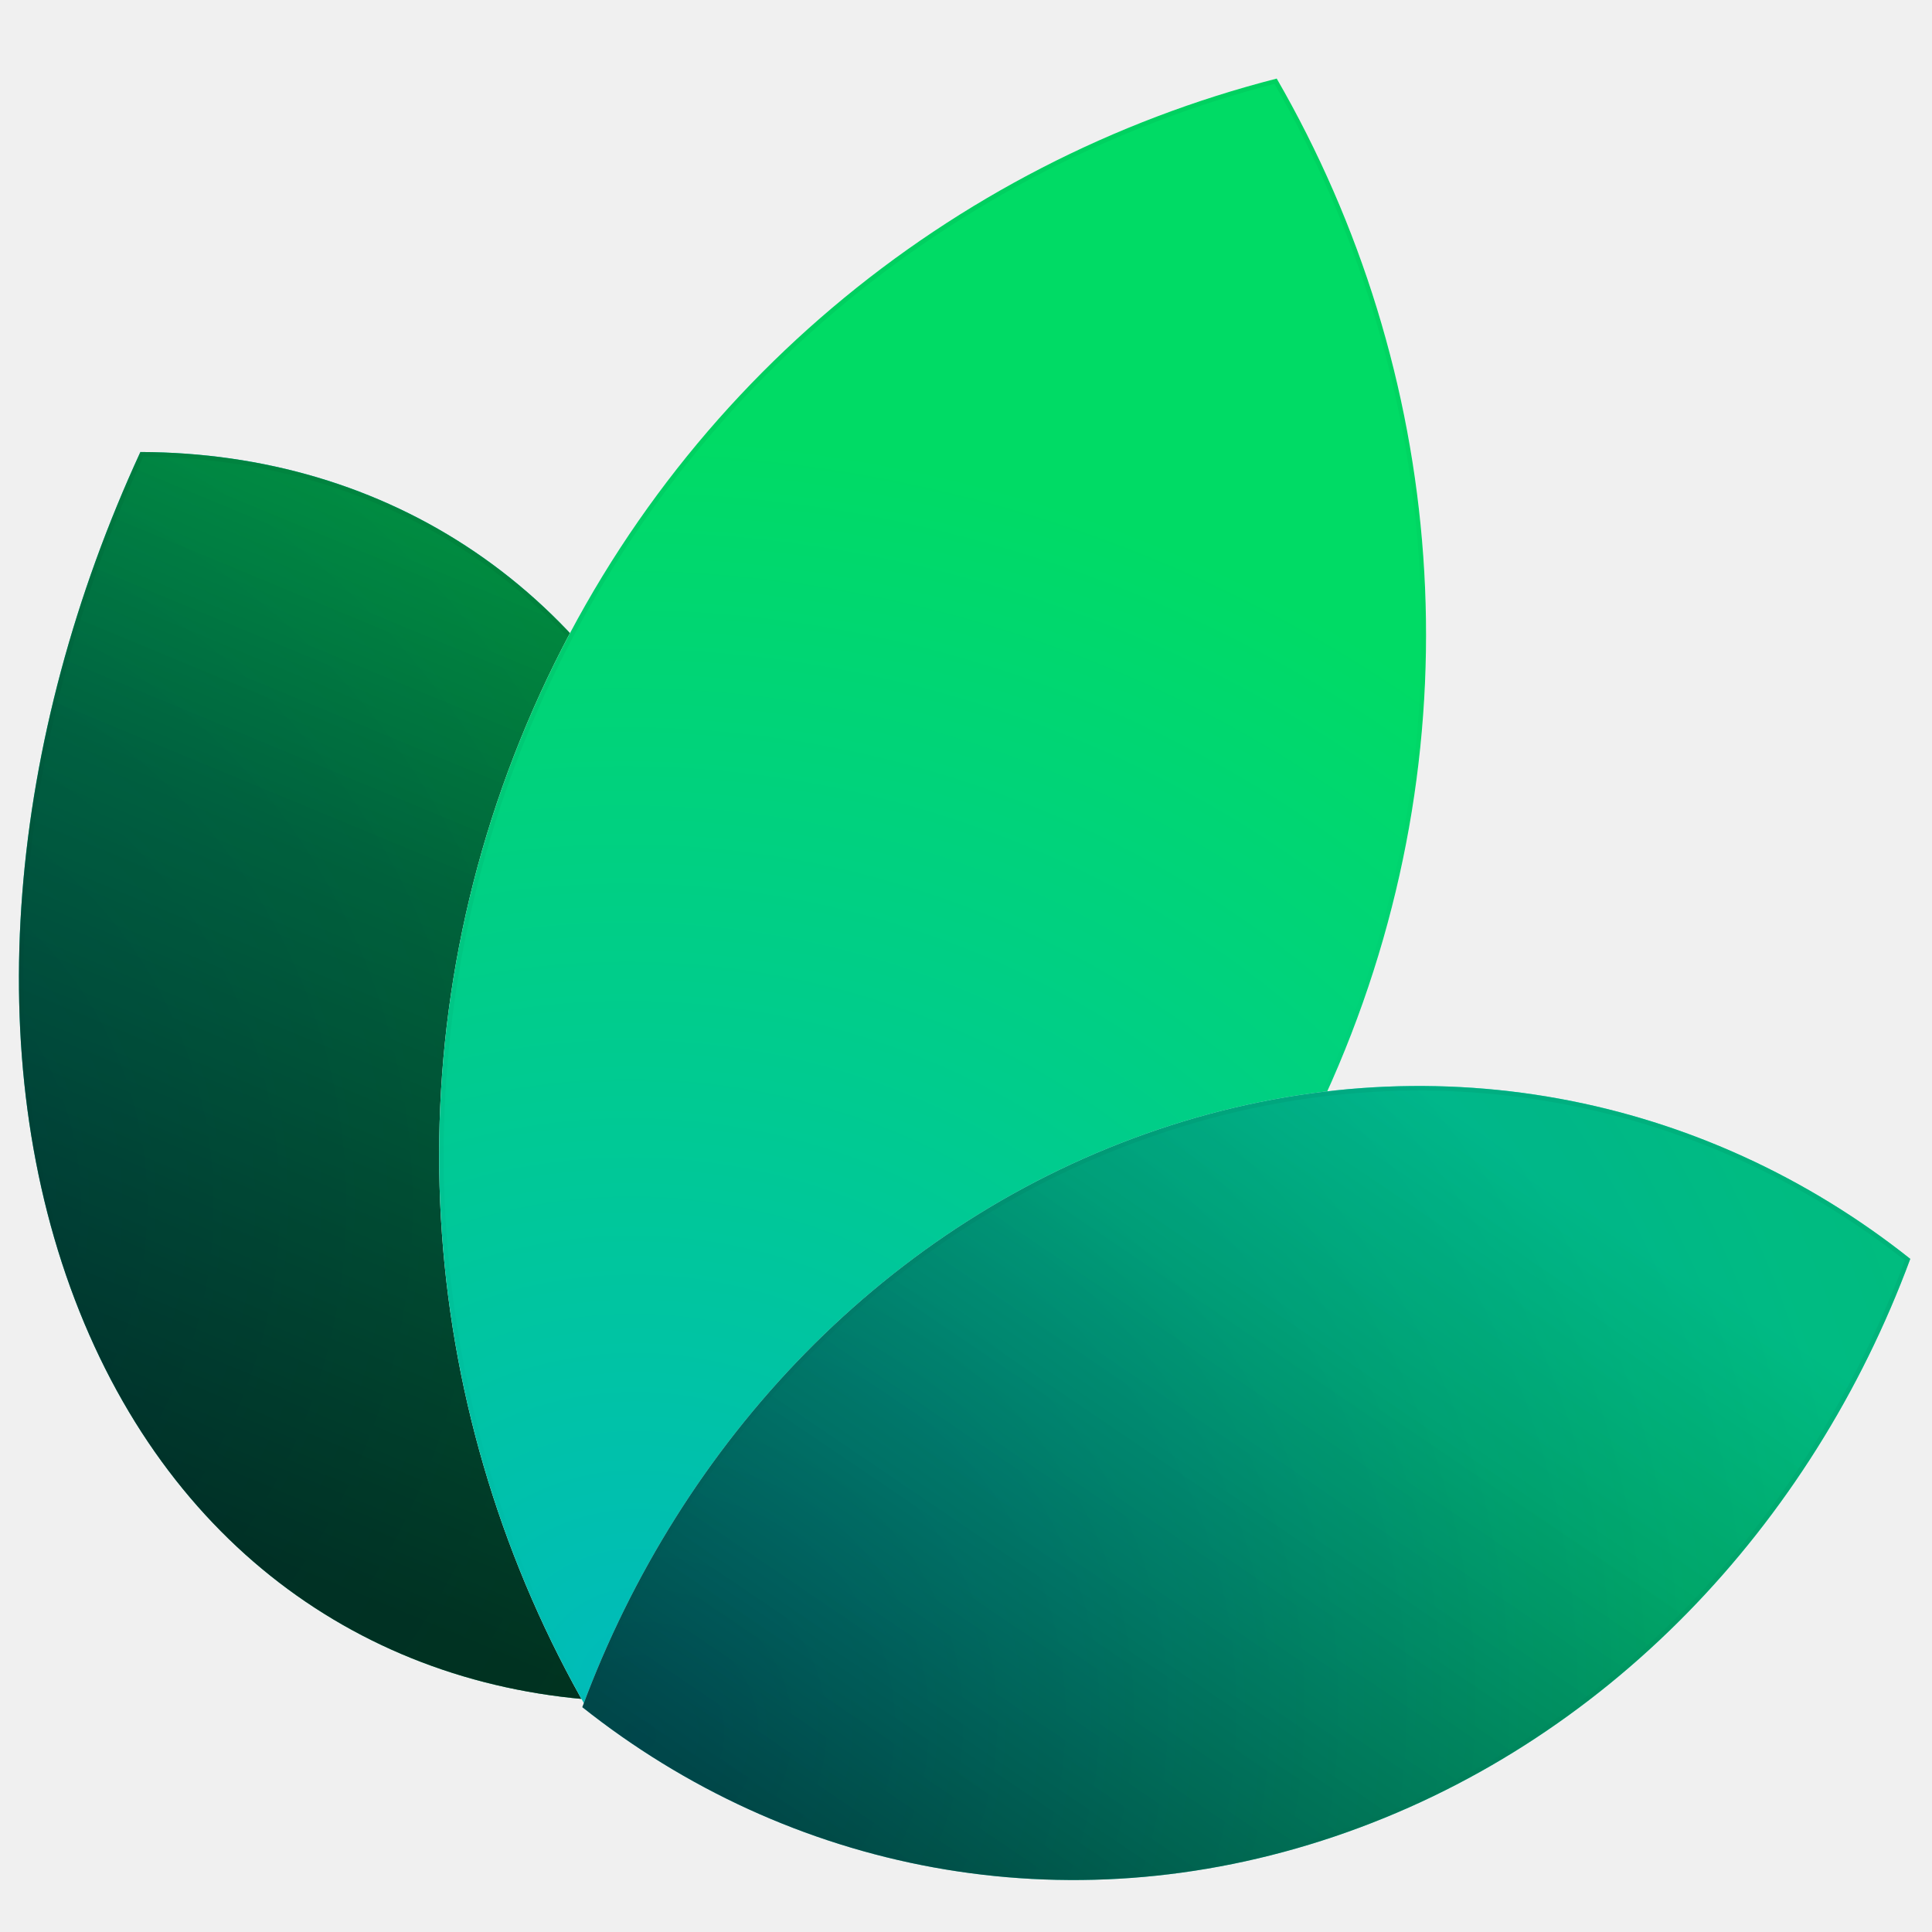
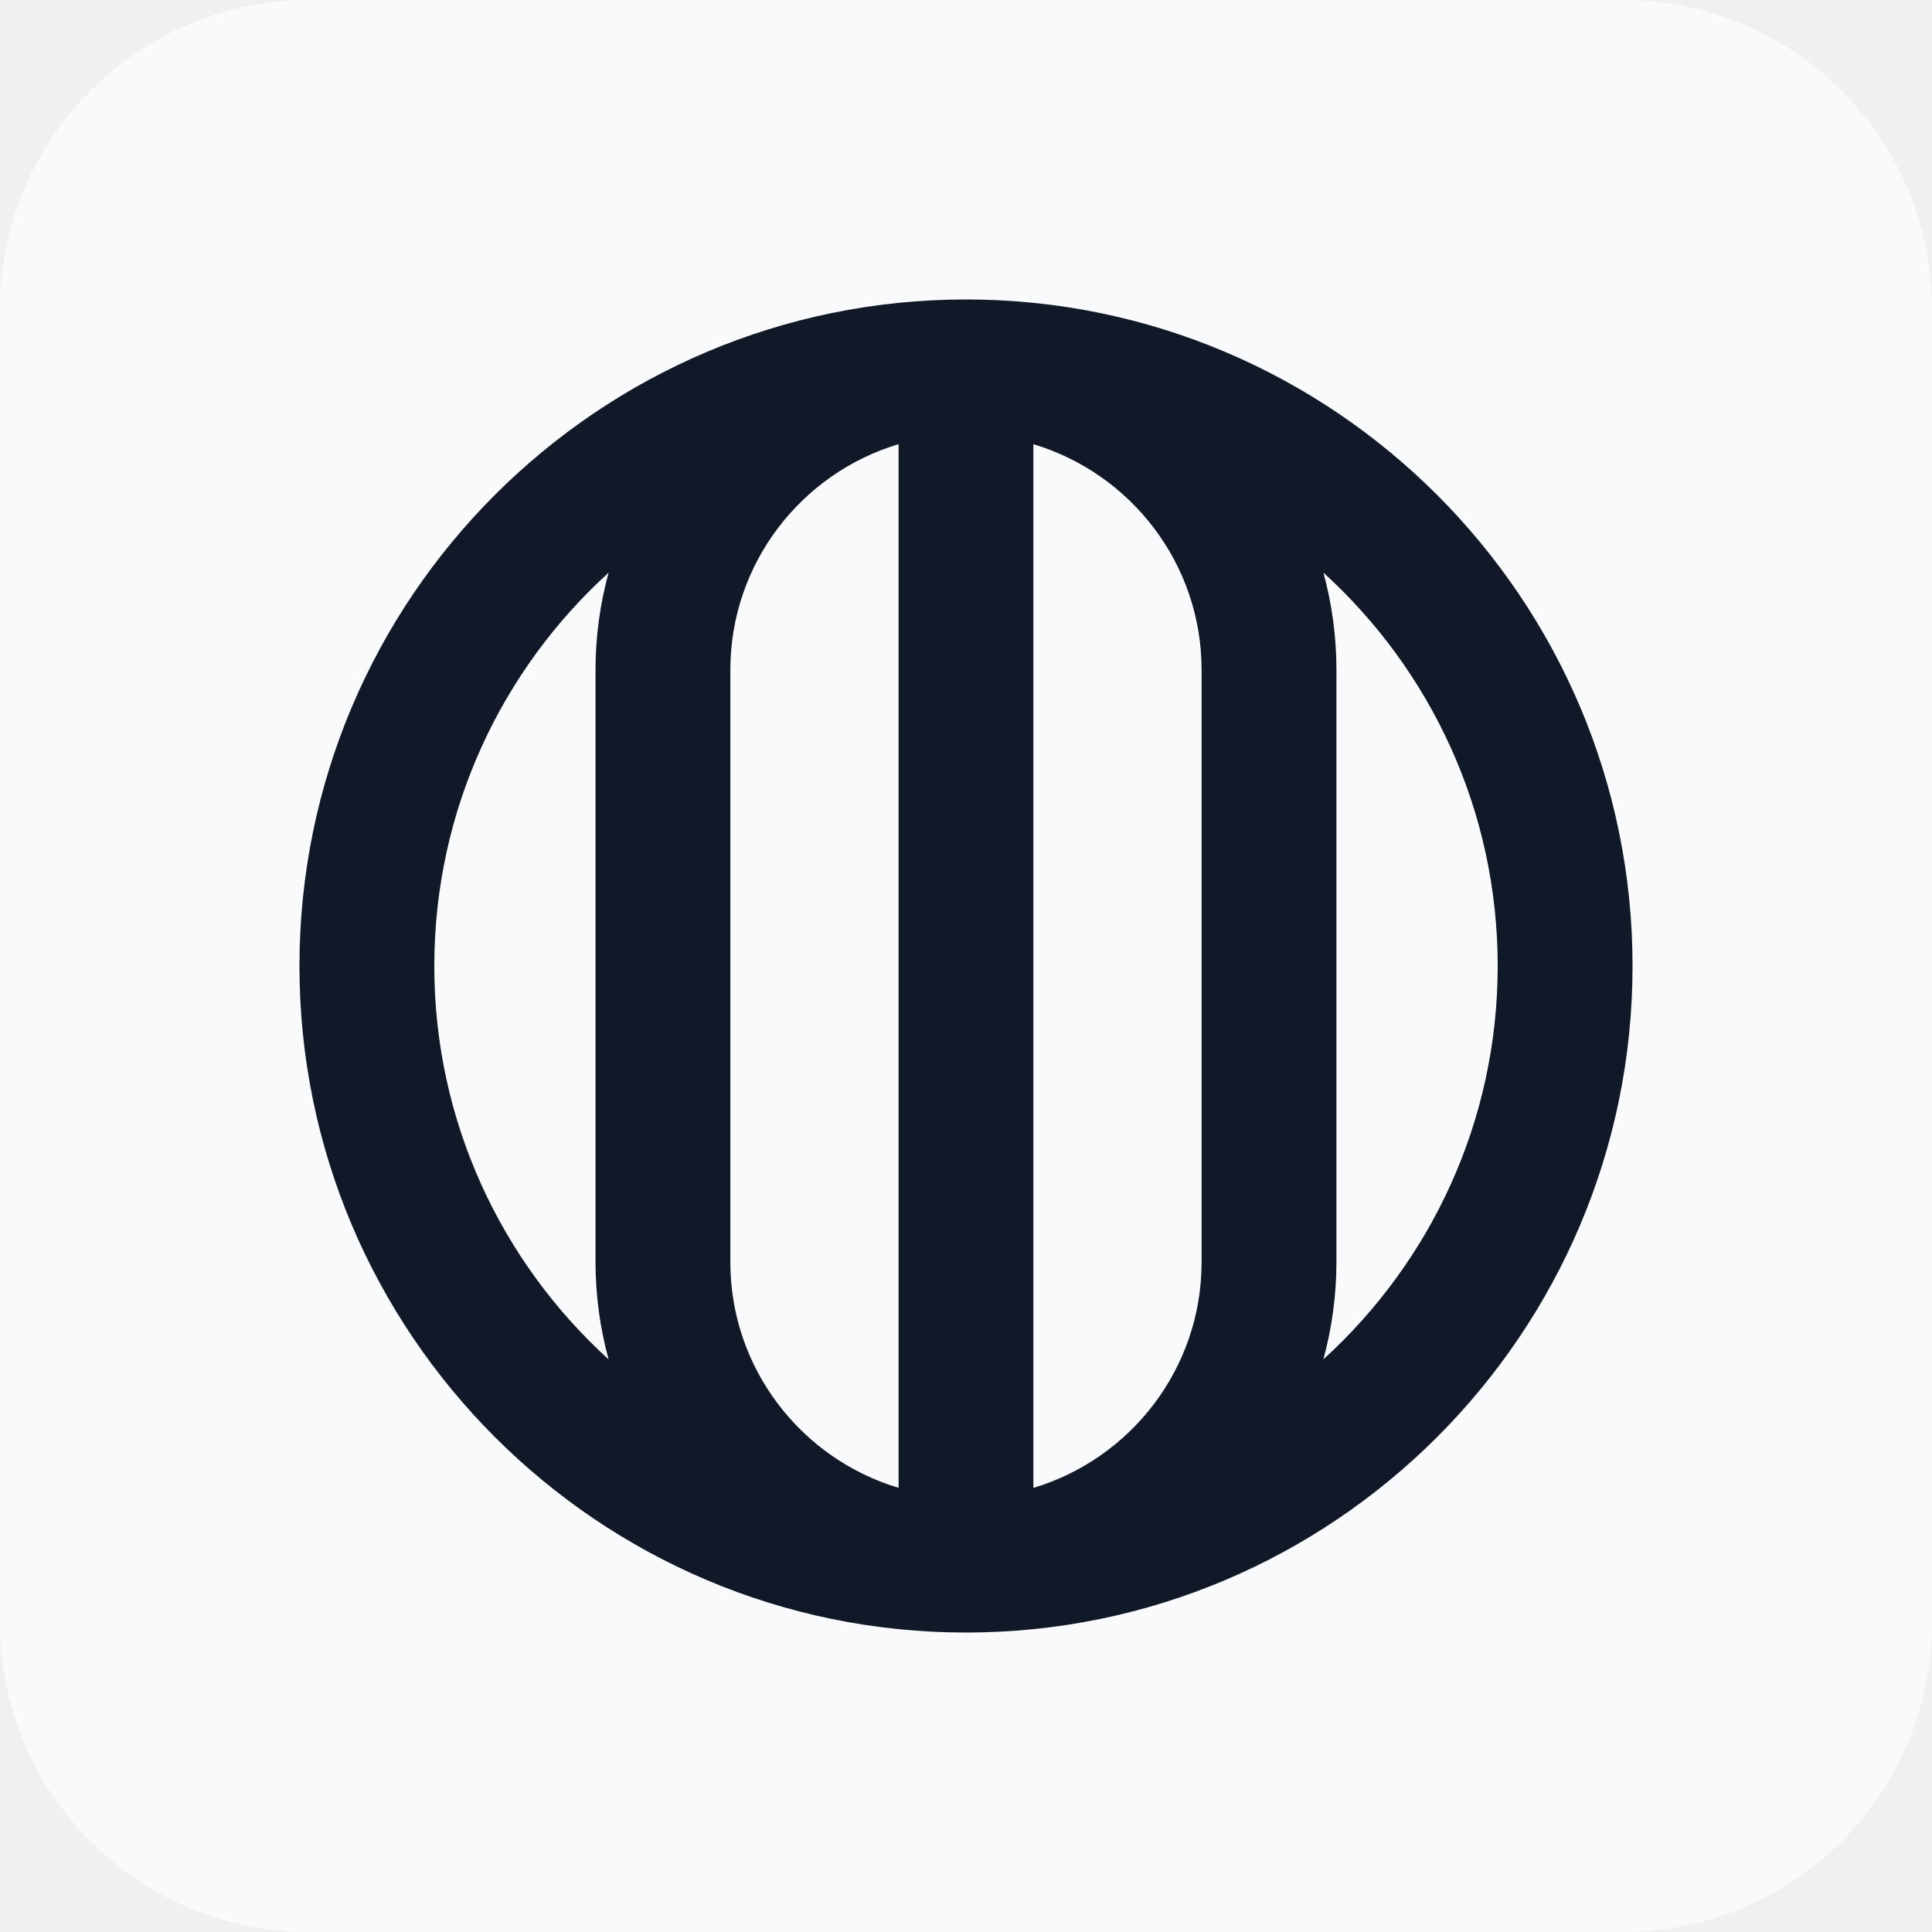
- <svg xmlns="http://www.w3.org/2000/svg" width="24" height="24" viewBox="0 0 24 24" fill="none">
-   <path d="M7.953 21.139C4.896 21.13 2.255 19.458 0.987 16.29C-0.28 13.121 0.109 9.163 1.744 5.615C4.801 5.624 7.442 7.296 8.71 10.465C9.977 13.633 9.588 17.591 7.953 21.139Z" fill="white" />
-   <path d="M7.953 21.139C4.896 21.13 2.255 19.458 0.987 16.29C-0.28 13.121 0.109 9.163 1.744 5.615C4.801 5.624 7.442 7.296 8.71 10.465C9.977 13.633 9.588 17.591 7.953 21.139Z" fill="url(#paint0_radial_101_2703)" />
-   <path d="M7.953 21.139C4.896 21.13 2.255 19.458 0.987 16.29C-0.28 13.121 0.109 9.163 1.744 5.615C4.801 5.624 7.442 7.296 8.71 10.465C9.977 13.633 9.588 17.591 7.953 21.139Z" fill="black" fill-opacity="0.5" style="mix-blend-mode:hard-light" />
-   <path d="M7.953 21.139C4.896 21.13 2.255 19.458 0.987 16.29C-0.28 13.121 0.109 9.163 1.744 5.615C4.801 5.624 7.442 7.296 8.71 10.465C9.977 13.633 9.588 17.591 7.953 21.139Z" fill="url(#paint1_linear_101_2703)" fill-opacity="0.5" style="mix-blend-mode:hard-light" />
-   <path d="M8.684 10.476C9.945 13.63 9.561 17.572 7.935 21.111C4.897 21.096 2.274 19.431 1.013 16.279C-0.248 13.124 0.136 9.182 1.762 5.643C4.8 5.659 7.423 7.324 8.684 10.476Z" stroke="url(#paint2_linear_101_2703)" stroke-opacity="0.05" stroke-width="0.056" />
-   <path d="M7.31 21.257C11.354 20.221 14.884 17.375 16.628 13.236C18.373 9.097 17.945 4.587 15.86 0.976C11.816 2.012 8.287 4.858 6.542 8.998C4.797 13.137 5.225 17.646 7.31 21.257Z" fill="white" />
-   <path d="M7.31 21.257C11.354 20.221 14.884 17.375 16.628 13.236C18.373 9.097 17.945 4.587 15.86 0.976C11.816 2.012 8.287 4.858 6.542 8.998C4.797 13.137 5.225 17.646 7.31 21.257Z" fill="url(#paint3_radial_101_2703)" />
-   <path d="M16.603 13.225C14.864 17.349 11.351 20.187 7.324 21.225C5.253 17.624 4.829 13.132 6.568 9.009C8.306 4.885 11.819 2.047 15.846 1.009C17.918 4.61 18.341 9.101 16.603 13.225Z" stroke="url(#paint4_linear_101_2703)" stroke-opacity="0.05" stroke-width="0.056" />
-   <path d="M7.234 21.207C9.789 23.237 13.21 23.951 16.577 22.814C19.944 21.677 22.506 18.945 23.73 15.638C21.175 13.608 17.754 12.894 14.387 14.031C11.02 15.168 8.458 17.901 7.234 21.207Z" fill="white" />
-   <path d="M7.234 21.207C9.789 23.237 13.21 23.951 16.577 22.814C19.944 21.677 22.506 18.945 23.73 15.638C21.175 13.608 17.754 12.894 14.387 14.031C11.02 15.168 8.458 17.901 7.234 21.207Z" fill="url(#paint5_radial_101_2703)" />
-   <path d="M7.234 21.207C9.789 23.237 13.21 23.951 16.577 22.814C19.944 21.677 22.506 18.945 23.73 15.638C21.175 13.608 17.754 12.894 14.387 14.031C11.02 15.168 8.458 17.901 7.234 21.207Z" fill="black" fill-opacity="0.2" style="mix-blend-mode:hard-light" />
-   <path d="M7.234 21.207C9.789 23.237 13.21 23.951 16.577 22.814C19.944 21.677 22.506 18.945 23.73 15.638C21.175 13.608 17.754 12.894 14.387 14.031C11.02 15.168 8.458 17.901 7.234 21.207Z" fill="url(#paint6_linear_101_2703)" fill-opacity="0.5" style="mix-blend-mode:hard-light" />
-   <path d="M16.568 22.787C13.218 23.918 9.814 23.212 7.267 21.198C8.492 17.907 11.044 15.189 14.396 14.058C17.747 12.927 21.15 13.633 23.697 15.648C22.472 18.938 19.92 21.656 16.568 22.787Z" stroke="url(#paint7_linear_101_2703)" stroke-opacity="0.05" stroke-width="0.056" />
+ <svg xmlns="http://www.w3.org/2000/svg" width="400" height="400" viewBox="0 0 400 400" fill="none">
+   <g clip-path="url(#clip0_518_2195)">
+     <rect width="400" height="400" rx="64" fill="#F9FAFB" />
+     <g clip-path="url(#clip1_518_2195)">
+       <path d="M200 62C276.092 62 338 123.908 338 200C338 276.092 276.092 338 200 338C123.908 338 62 276.092 62 200C62 123.908 123.898 62 200 62ZM248.777 138.704C248.777 116.65 234.068 97.99 213.947 91.966V308.055C234.068 302.032 248.777 283.371 248.777 261.318V138.714V138.704ZM151.212 261.307C151.212 283.36 165.921 302.021 186.042 308.044V91.956C165.921 97.979 151.212 116.64 151.212 138.693V261.296V261.307ZM310.084 200C310.084 167.757 296.159 138.714 273.998 118.561C275.748 124.982 276.693 131.725 276.693 138.693V261.296C276.693 268.265 275.737 275.007 273.998 281.428C296.159 261.275 310.084 232.232 310.084 199.989V200ZM126.002 281.439C124.252 275.018 123.296 268.275 123.296 261.307V138.704C123.296 131.735 124.252 124.993 126.002 118.572C103.841 138.725 89.916 167.768 89.916 200.011C89.916 232.253 103.852 261.296 126.002 281.449V281.439Z" fill="#111827" />
+     </g>
+   </g>
  <defs>
-     <radialGradient id="paint0_radial_101_2703" cx="0" cy="0" r="1" gradientUnits="userSpaceOnUse" gradientTransform="translate(-3.00503 15.023) rotate(-10.029) scale(17.9572 17.784)">
-       <stop stop-color="#00B0BB" />
-       <stop offset="1" stop-color="#00DB65" />
-     </radialGradient>
-     <linearGradient id="paint1_linear_101_2703" x1="7.39" y1="4.813" x2="1.63" y2="18.689" gradientUnits="userSpaceOnUse">
-       <stop stop-color="#18E299" />
-       <stop offset="1" />
-     </linearGradient>
-     <linearGradient id="paint2_linear_101_2703" x1="7.948" y1="8.016" x2="1.761" y2="18.746" gradientUnits="userSpaceOnUse">
-       <stop />
-       <stop offset="1" stop-opacity="0" />
-     </linearGradient>
-     <radialGradient id="paint3_radial_101_2703" cx="0" cy="0" r="1" gradientUnits="userSpaceOnUse" gradientTransform="translate(8.11404 20.8822) rotate(-75.7542) scale(21.6246 23.7772)">
-       <stop stop-color="#00BBBB" />
-       <stop offset="0.713" stop-color="#00DB65" />
-     </radialGradient>
-     <linearGradient id="paint4_linear_101_2703" x1="7.602" y1="5.871" x2="15.556" y2="16.372" gradientUnits="userSpaceOnUse">
-       <stop />
-       <stop offset="1" stop-opacity="0" />
-     </linearGradient>
-     <radialGradient id="paint5_radial_101_2703" cx="0" cy="0" r="1" gradientUnits="userSpaceOnUse" gradientTransform="translate(7.84537 21.5181) rotate(-20.3525) scale(18.5603 17.32)">
-       <stop stop-color="#00B0BB" />
-       <stop offset="1" stop-color="#00DB65" />
-     </radialGradient>
-     <linearGradient id="paint6_linear_101_2703" x1="16.808" y1="13.007" x2="10.041" y2="22.994" gradientUnits="userSpaceOnUse">
-       <stop stop-color="#00B1BC" />
-       <stop offset="1" />
-     </linearGradient>
-     <linearGradient id="paint7_linear_101_2703" x1="16.808" y1="13.007" x2="14.169" y2="23.841" gradientUnits="userSpaceOnUse">
-       <stop />
-       <stop offset="1" stop-opacity="0" />
-     </linearGradient>
+     <clipPath id="clip0_518_2195">
+       <rect width="400" height="400" rx="64" fill="white" />
+     </clipPath>
+     <clipPath id="clip1_518_2195">
+       <rect width="276" height="276" fill="white" transform="matrix(-1 0 0 1 338 62)" />
+     </clipPath>
  </defs>
</svg>
